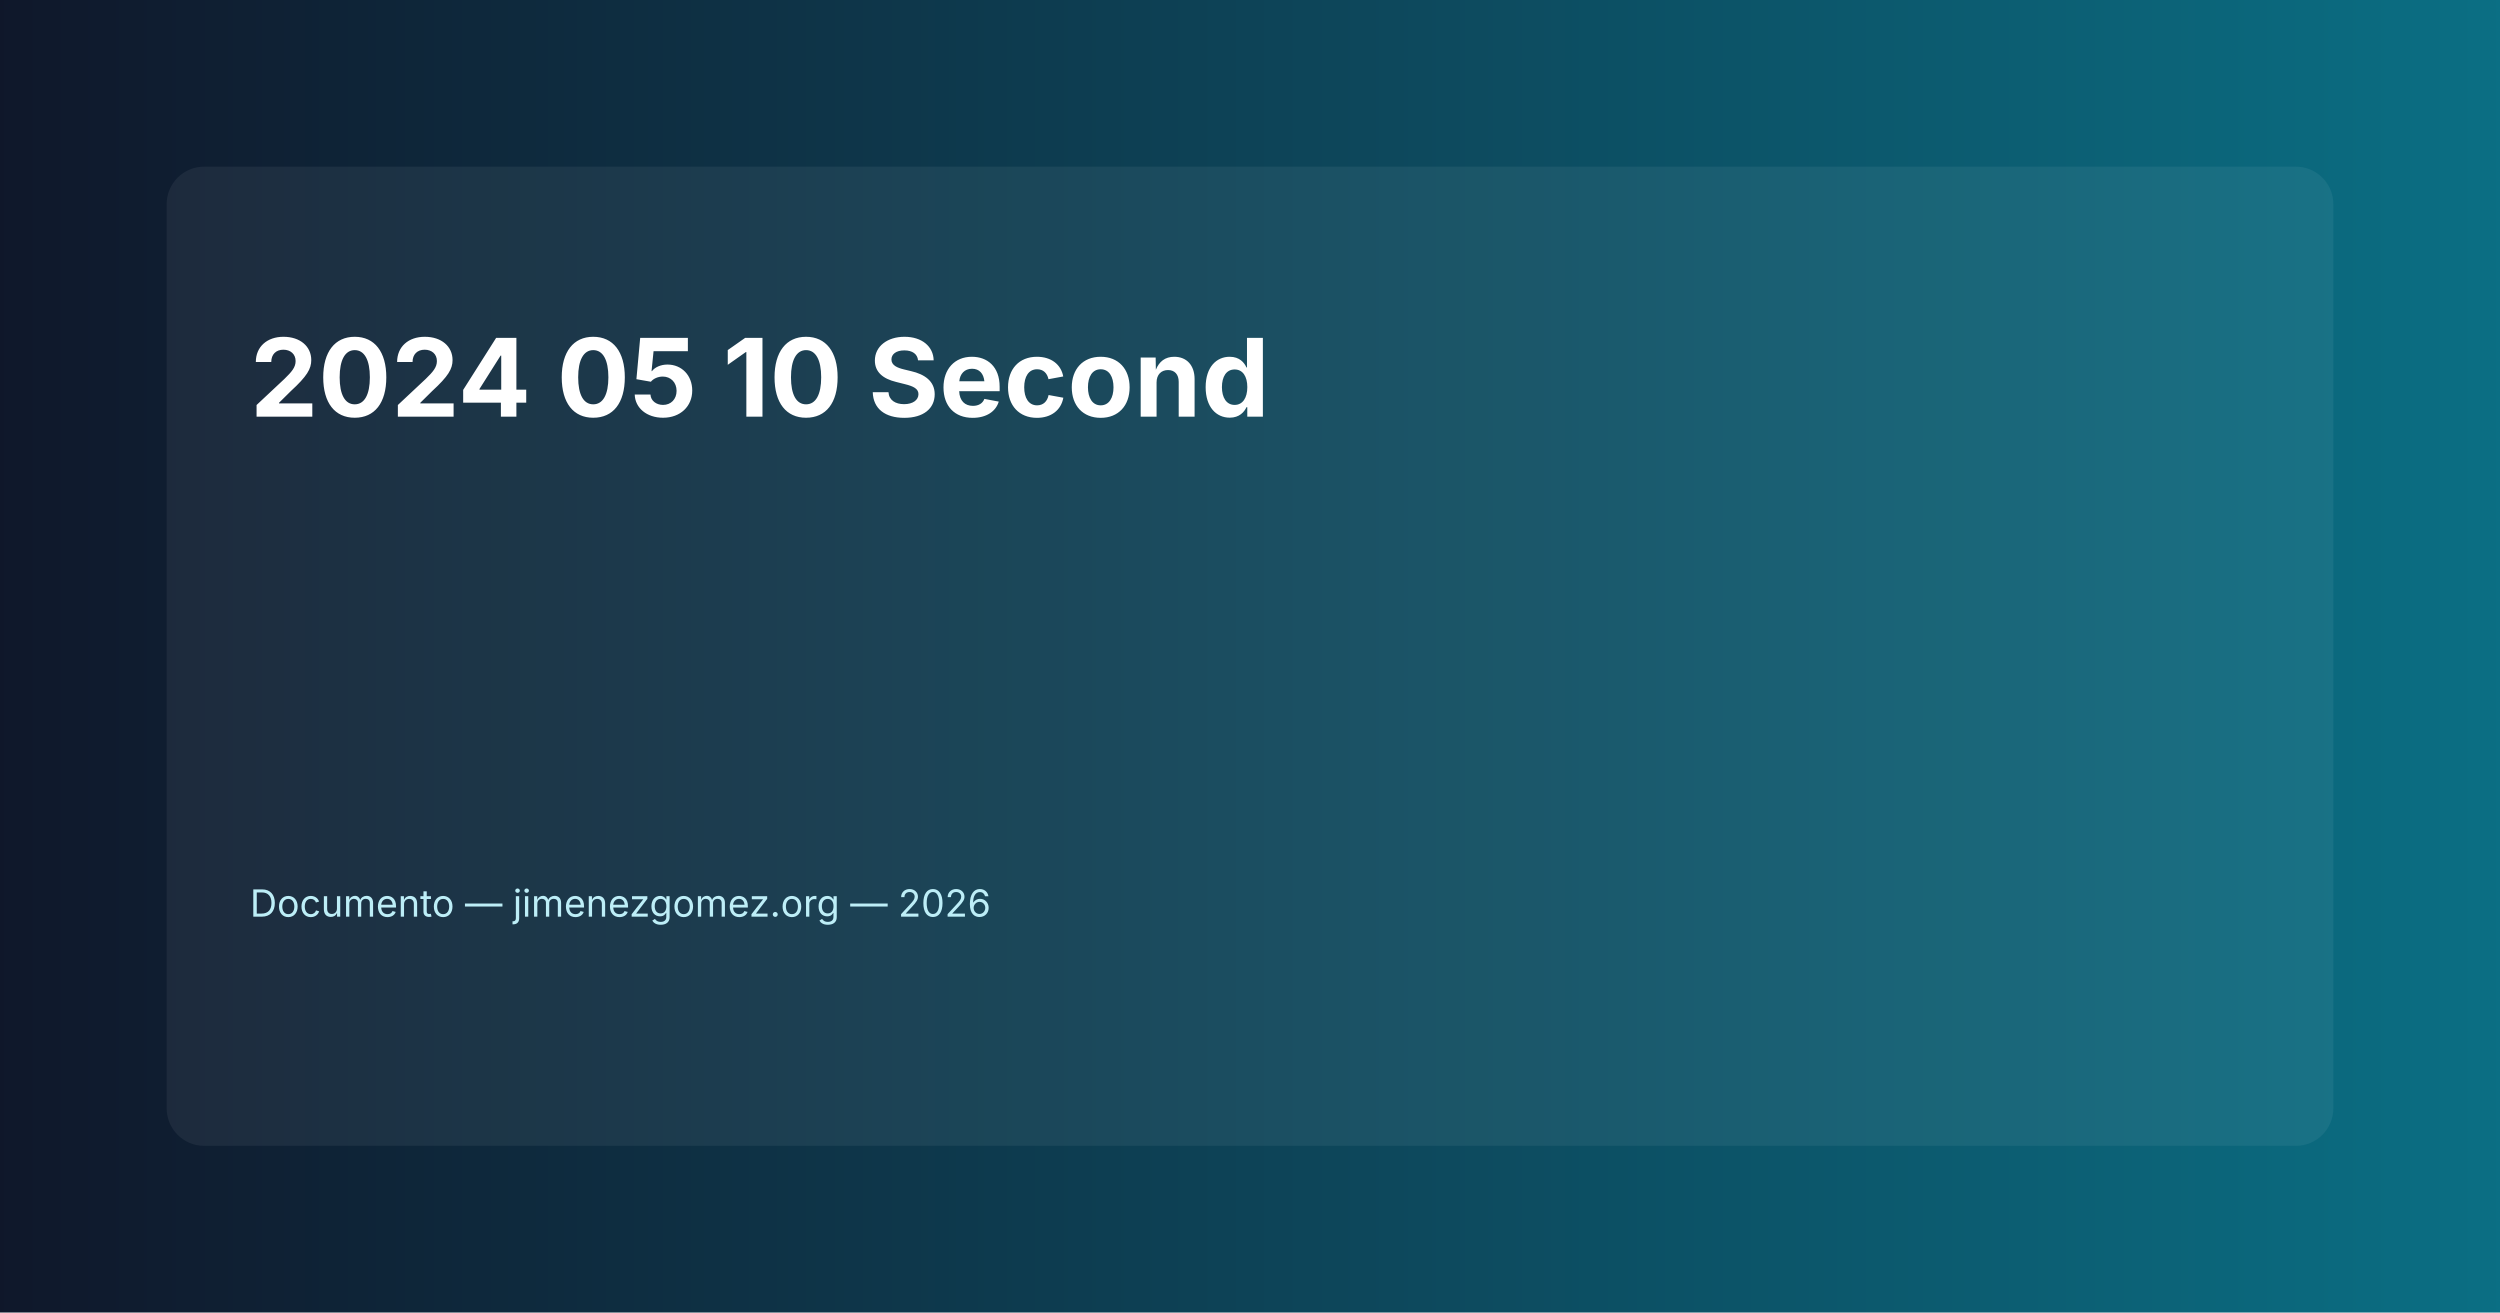
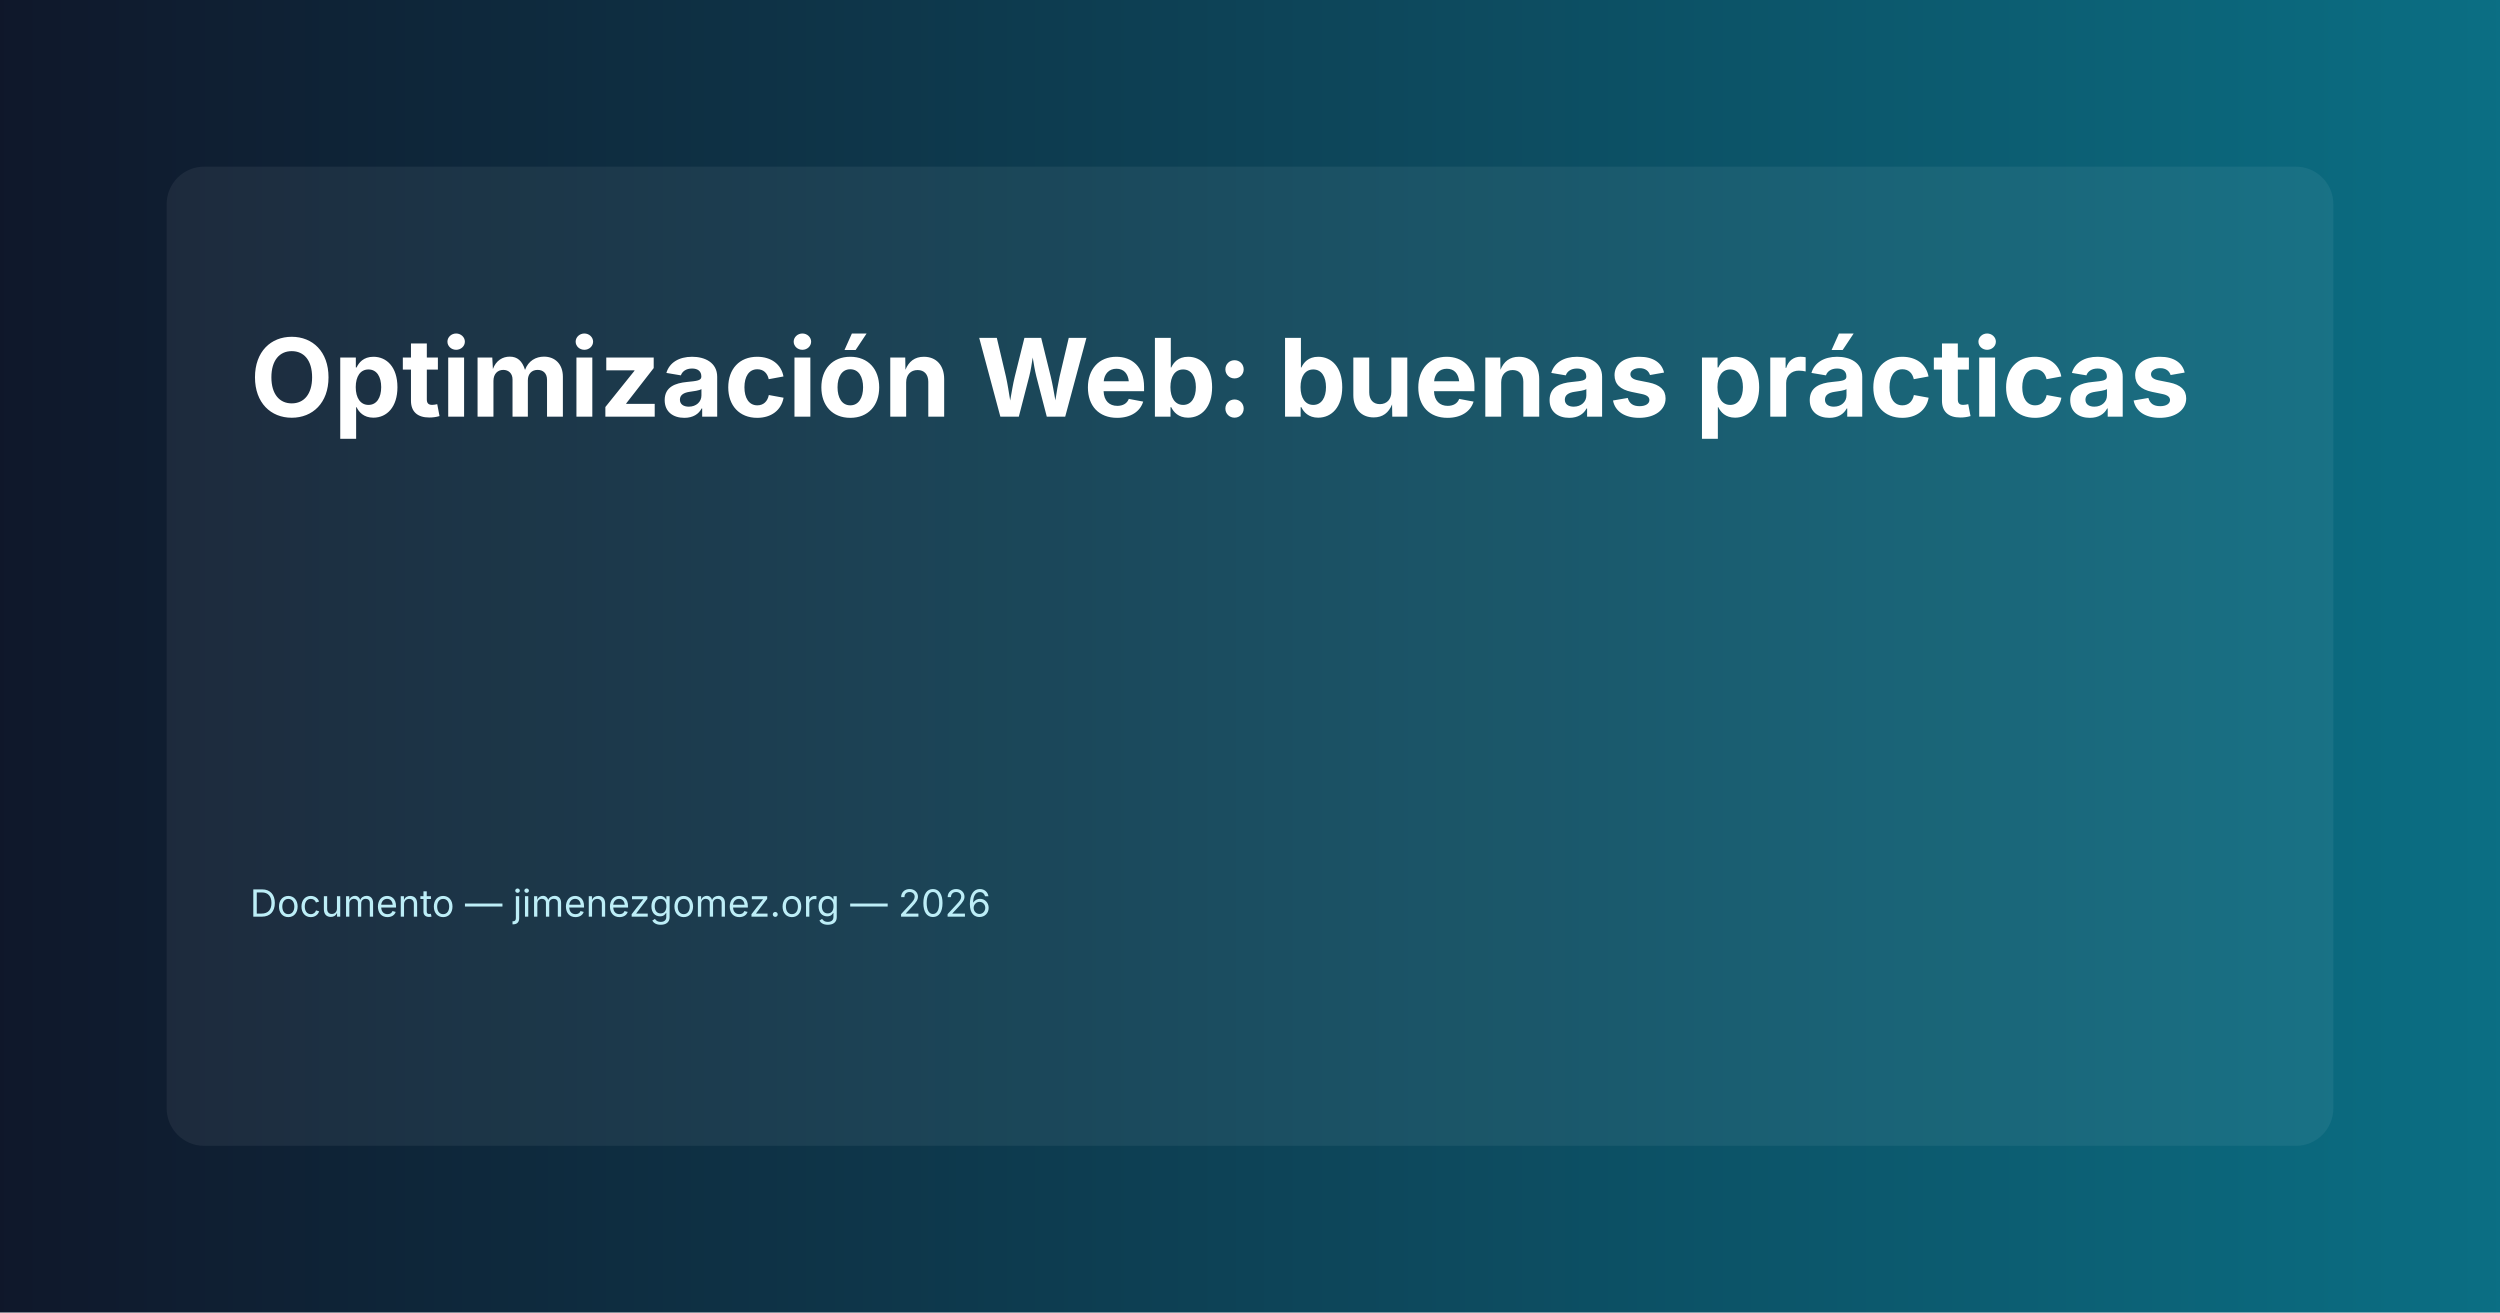
<svg xmlns="http://www.w3.org/2000/svg" width="1200" height="630" viewBox="0 0 1200 630">
  <defs>
    <linearGradient id="g" x1="0" x2="1">
      <stop offset="0" stop-color="#0f172a" />
      <stop offset="1" stop-color="#0b6f84" />
    </linearGradient>
  </defs>
  <rect width="100%" height="100%" fill="url(#g)" />
  <g transform="translate(80,80)">
    <rect x="0" y="0" width="1040" height="470" rx="18" fill-opacity="0.06" fill="#ffffff" />
-     <text x="40" y="120" font-family="Inter, Arial, Helvetica, sans-serif" font-size="52" fill="#ffffff" font-weight="700">2024 05 10 Second</text>
+     <text x="40" y="120" font-family="Inter, Arial, Helvetica, sans-serif" font-size="52" fill="#ffffff" font-weight="700">Optimización Web: buenas prácticas</text>
    <text x="40" y="190" font-family="Inter, Arial, Helvetica, sans-serif" font-size="28" fill="#e6f7fb" />
    <text x="40" y="360" font-family="Inter, Arial, Helvetica, sans-serif" font-size="18" fill="#bdeef7">Documento — jimenezgomez.org — 2026</text>
  </g>
</svg>
